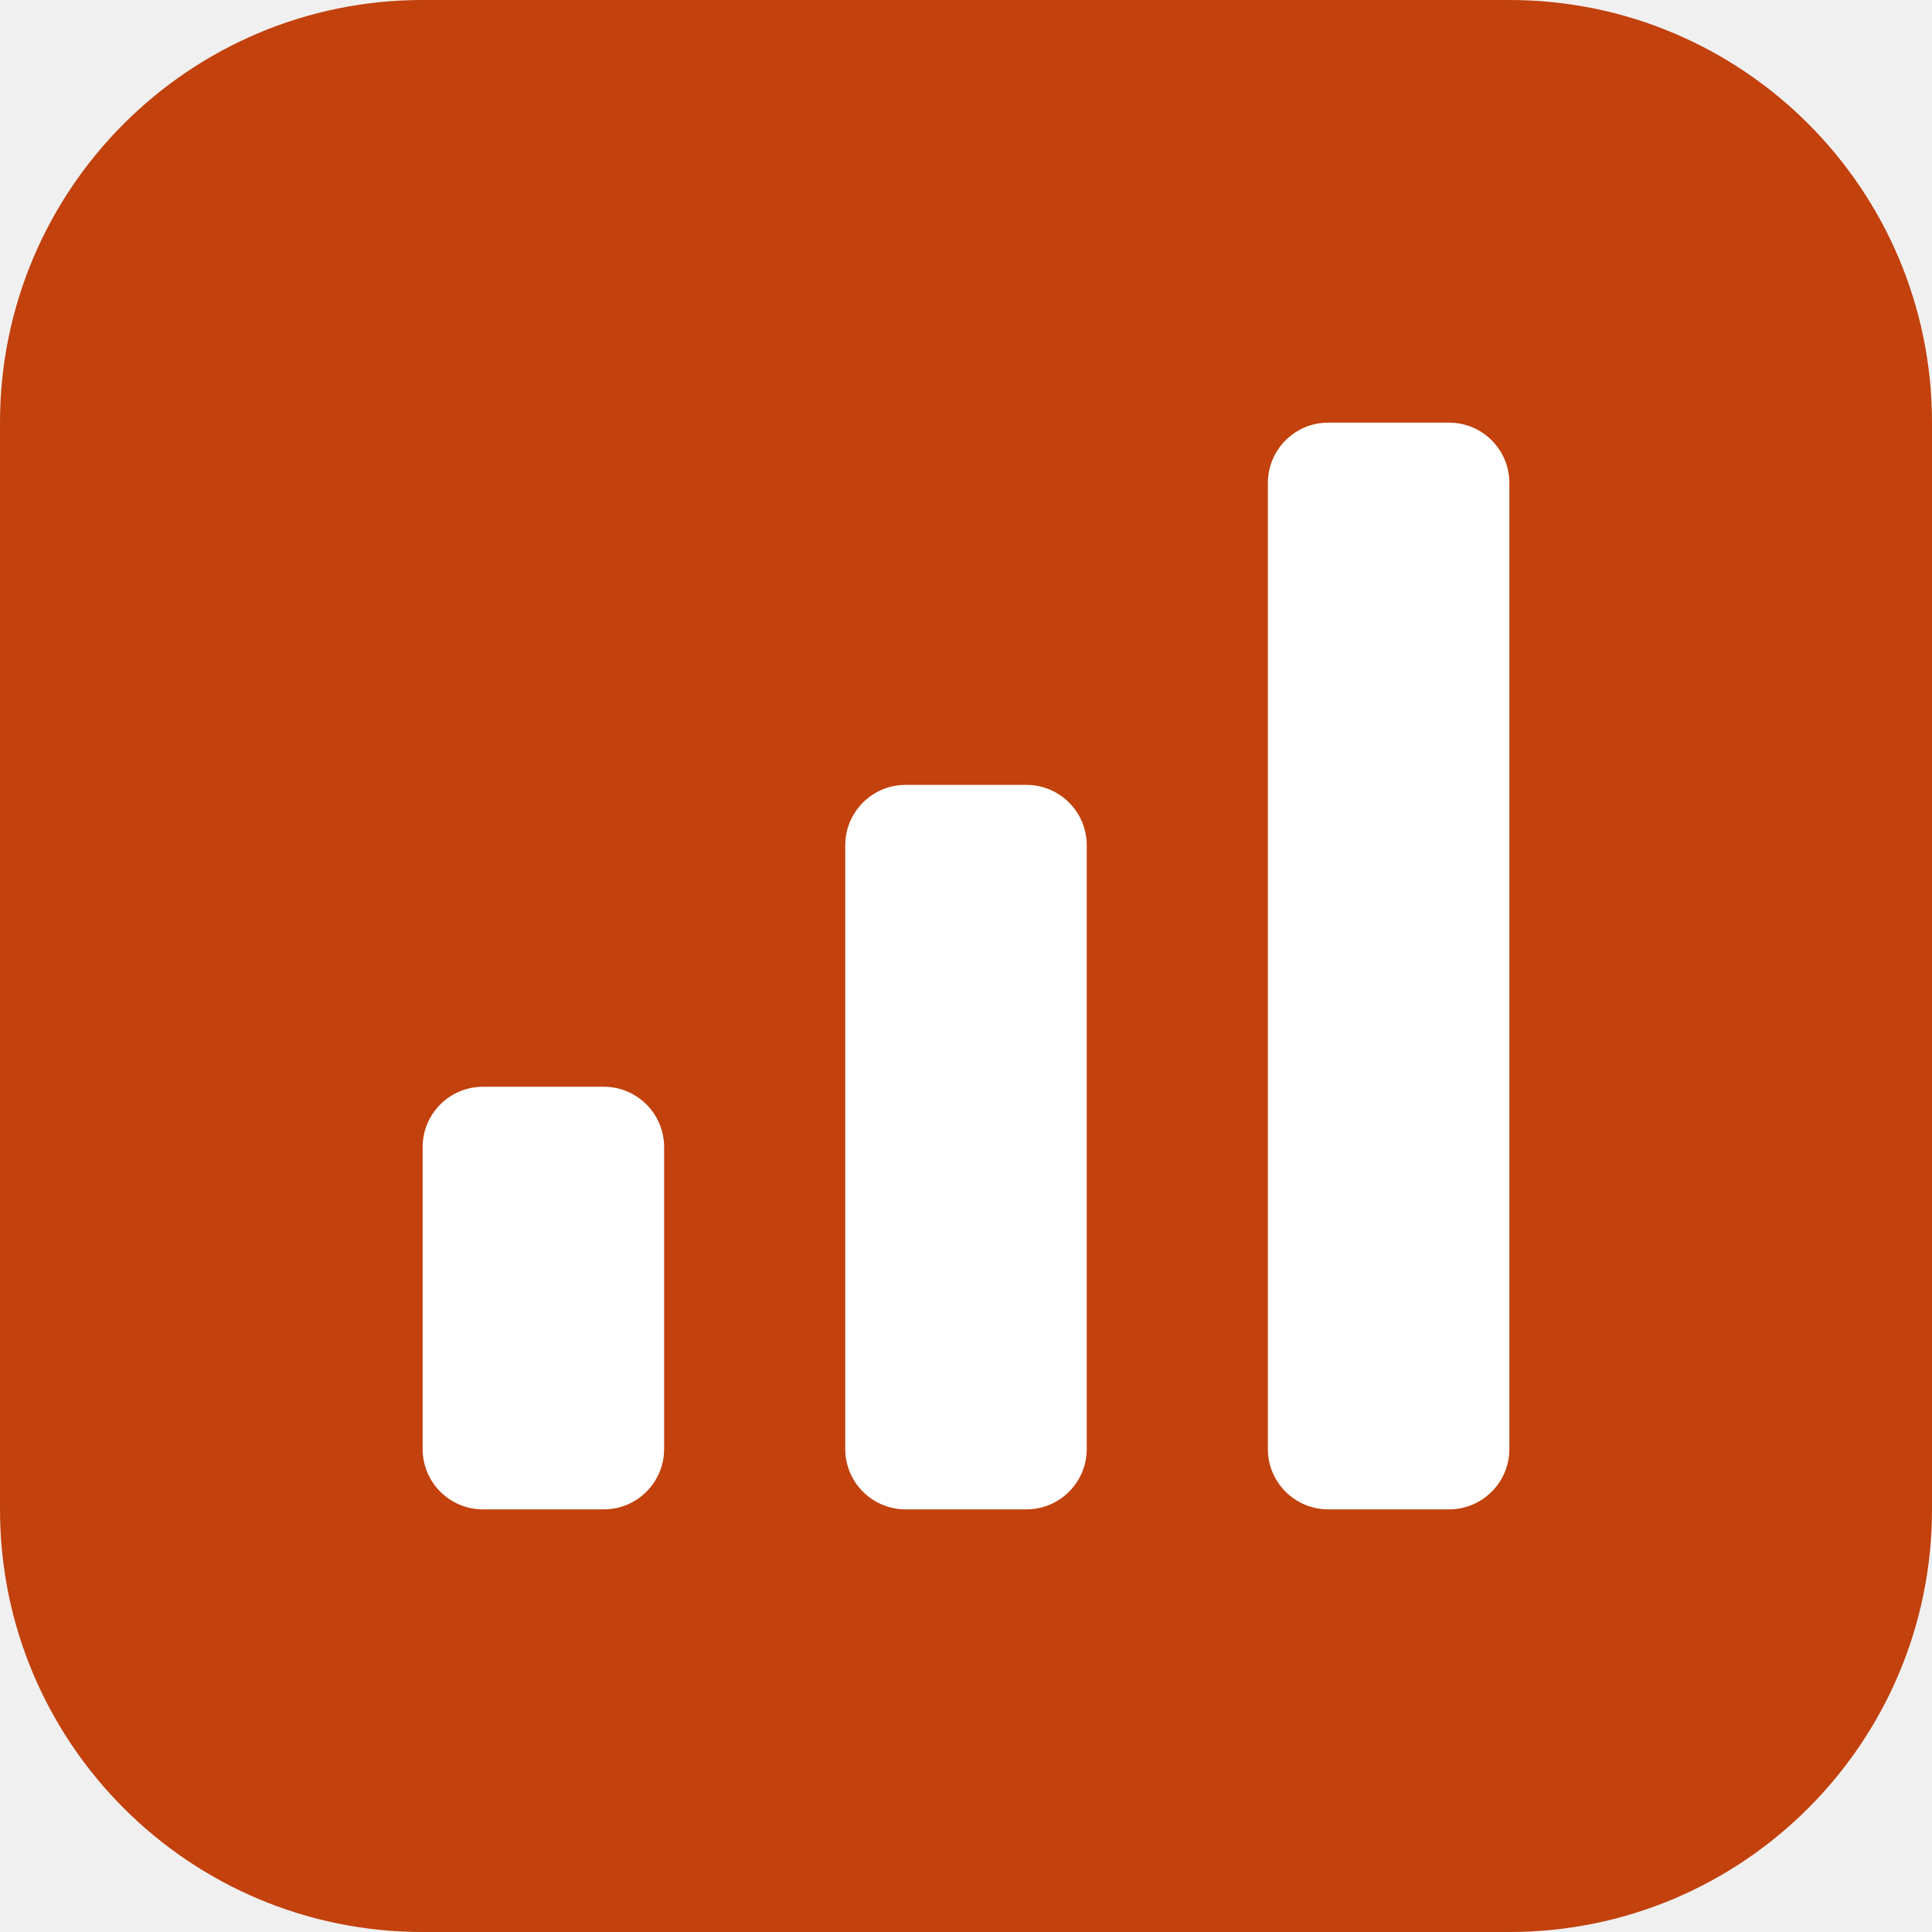
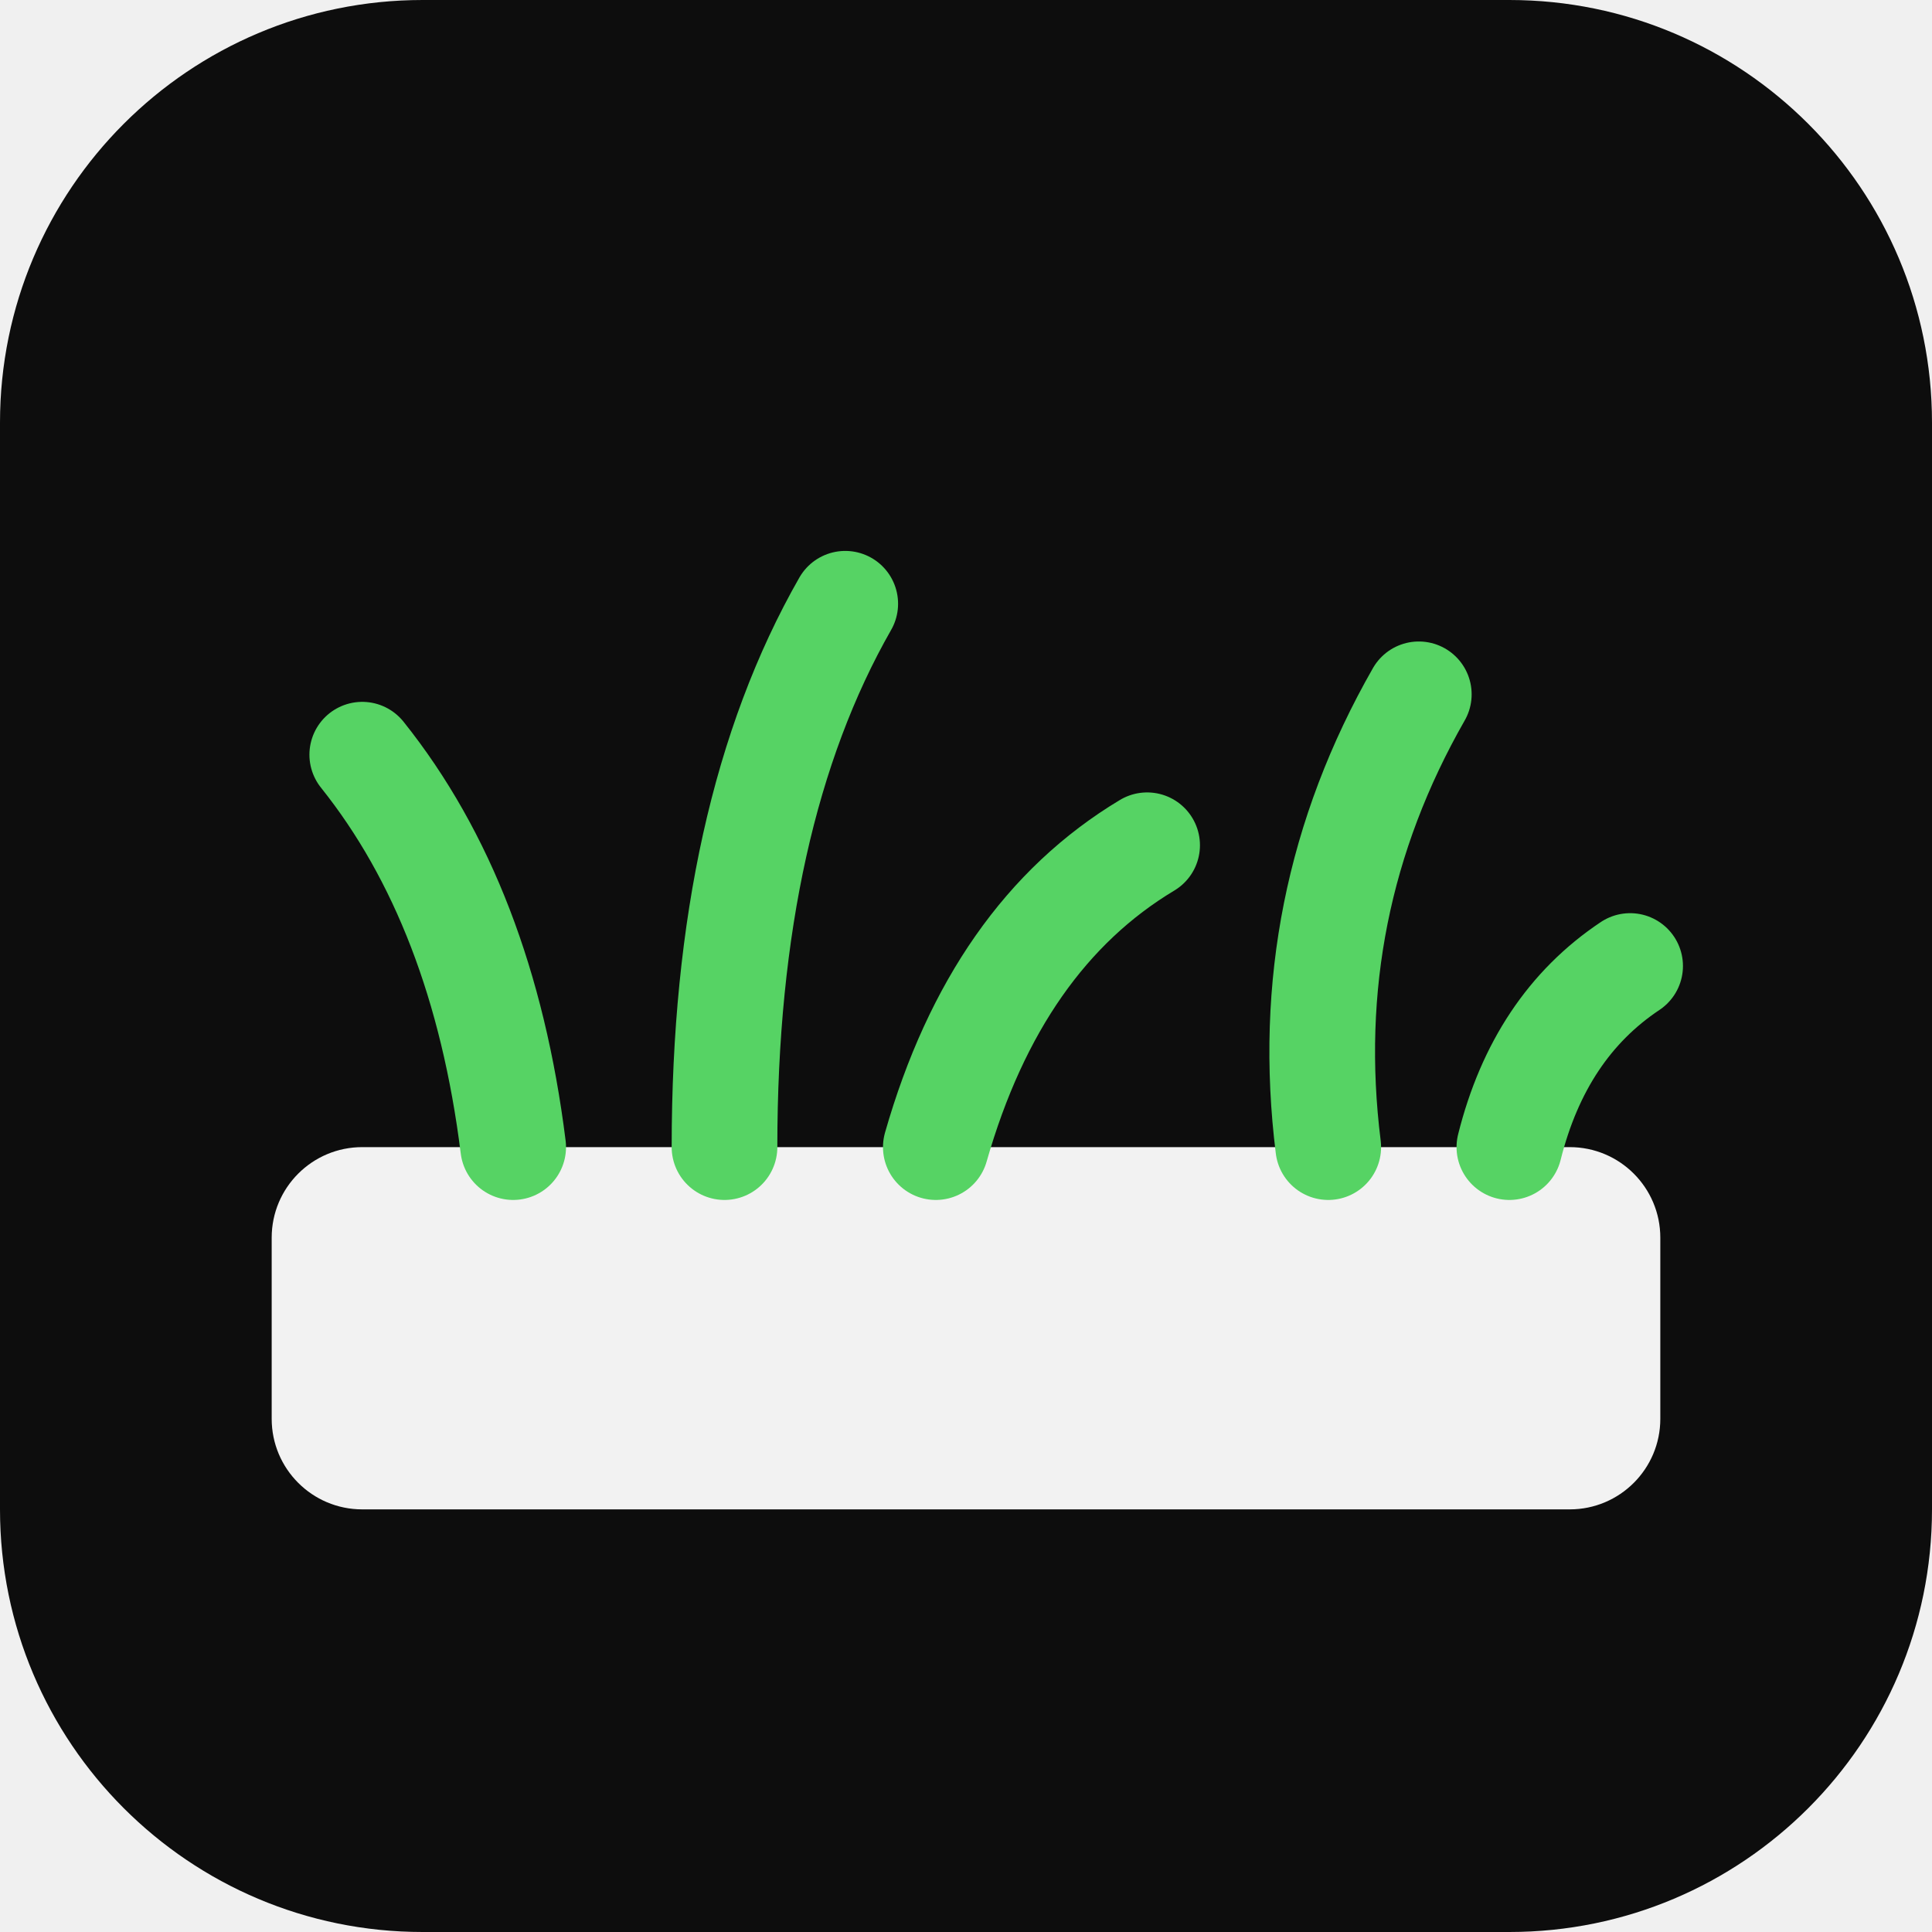
- <svg xmlns="http://www.w3.org/2000/svg" viewBox="0 0 32 32">
-   <rect width="32" height="32" rx="7" fill="#c2410c" />
-   <rect x="7" y="18" width="4" height="7" rx="1" fill="#fff" />
-   <rect x="14" y="13" width="4" height="12" rx="1" fill="#fff" />
-   <rect x="21" y="7" width="4" height="18" rx="1" fill="#fff" />
+ <svg xmlns="http://www.w3.org/2000/svg" viewBox="0 0 64 64">
+   <rect width="64" height="64" rx="14" fill="#0d0d0d" />
+   <rect x="9" y="38" width="46" height="12" rx="3" fill="#f2f2f2" />
+   <path d="M17 38 Q16 30 12 25 M24 38 Q24 27 28 20 M31 38 Q33 31 38 28 M44 38 Q43 30 47 23 M50 38 Q51 34 54 32" fill="none" stroke="#56d364" stroke-width="3.5" stroke-linecap="round" />
</svg>
